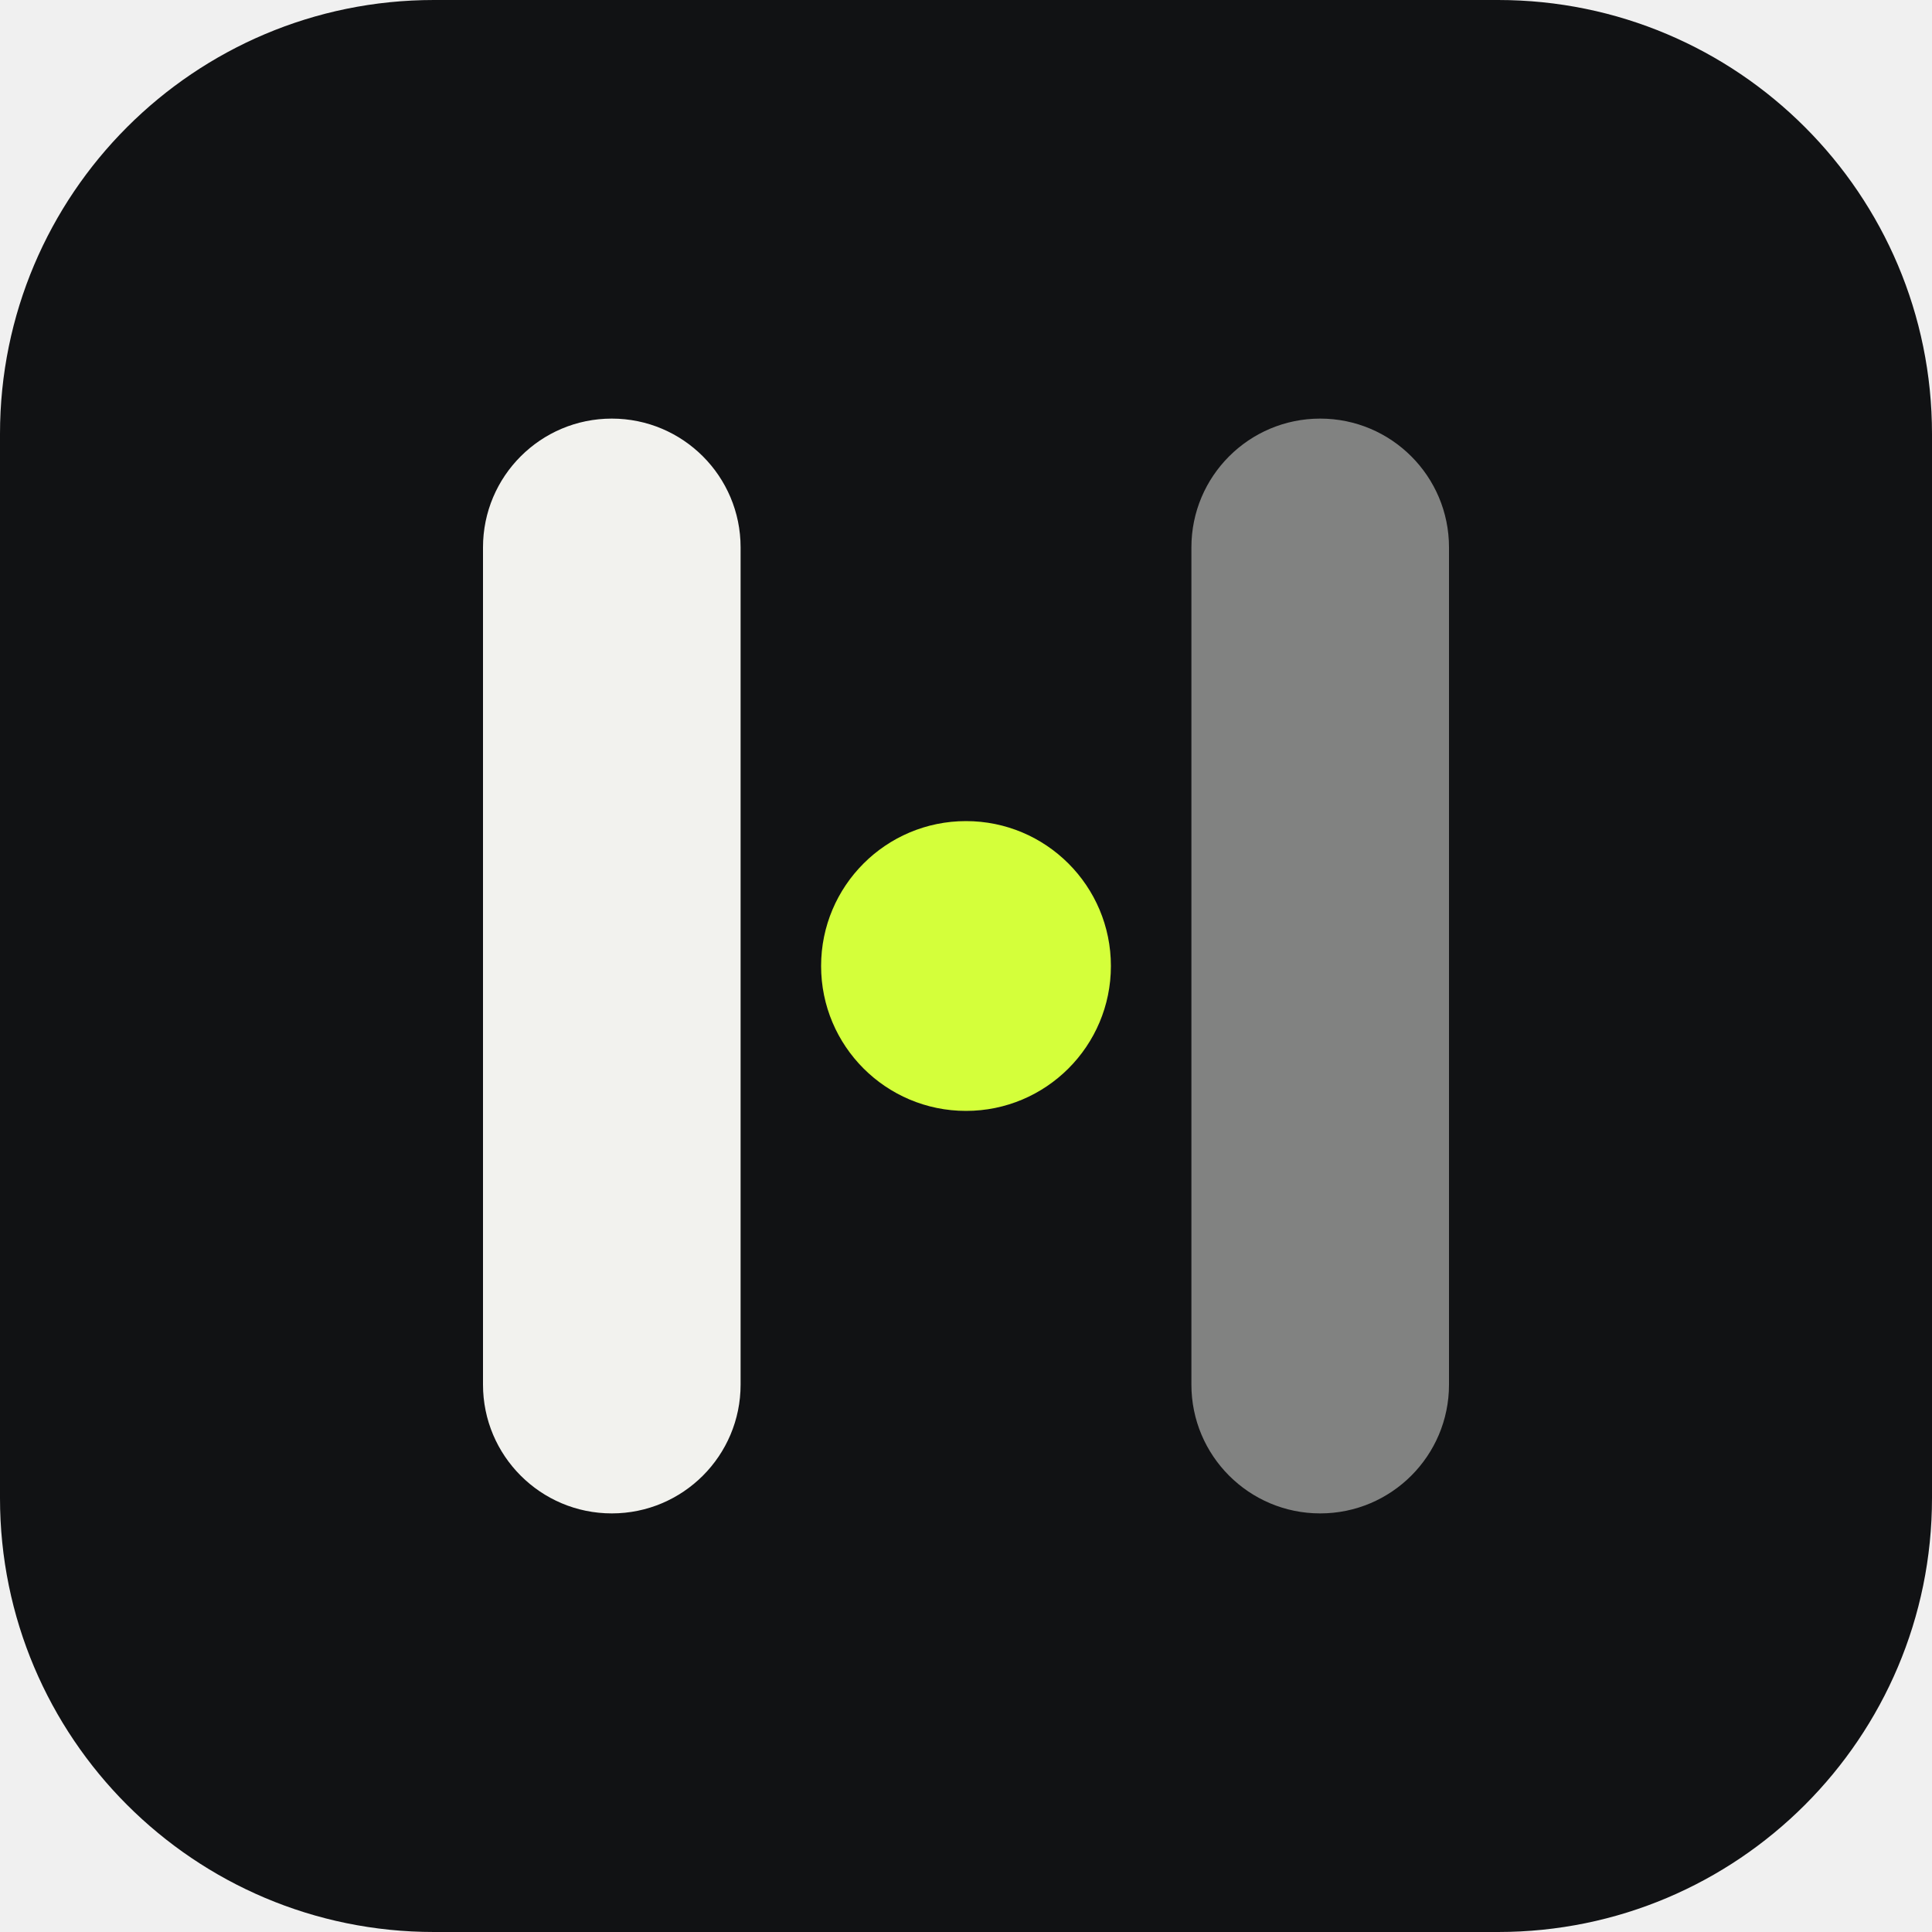
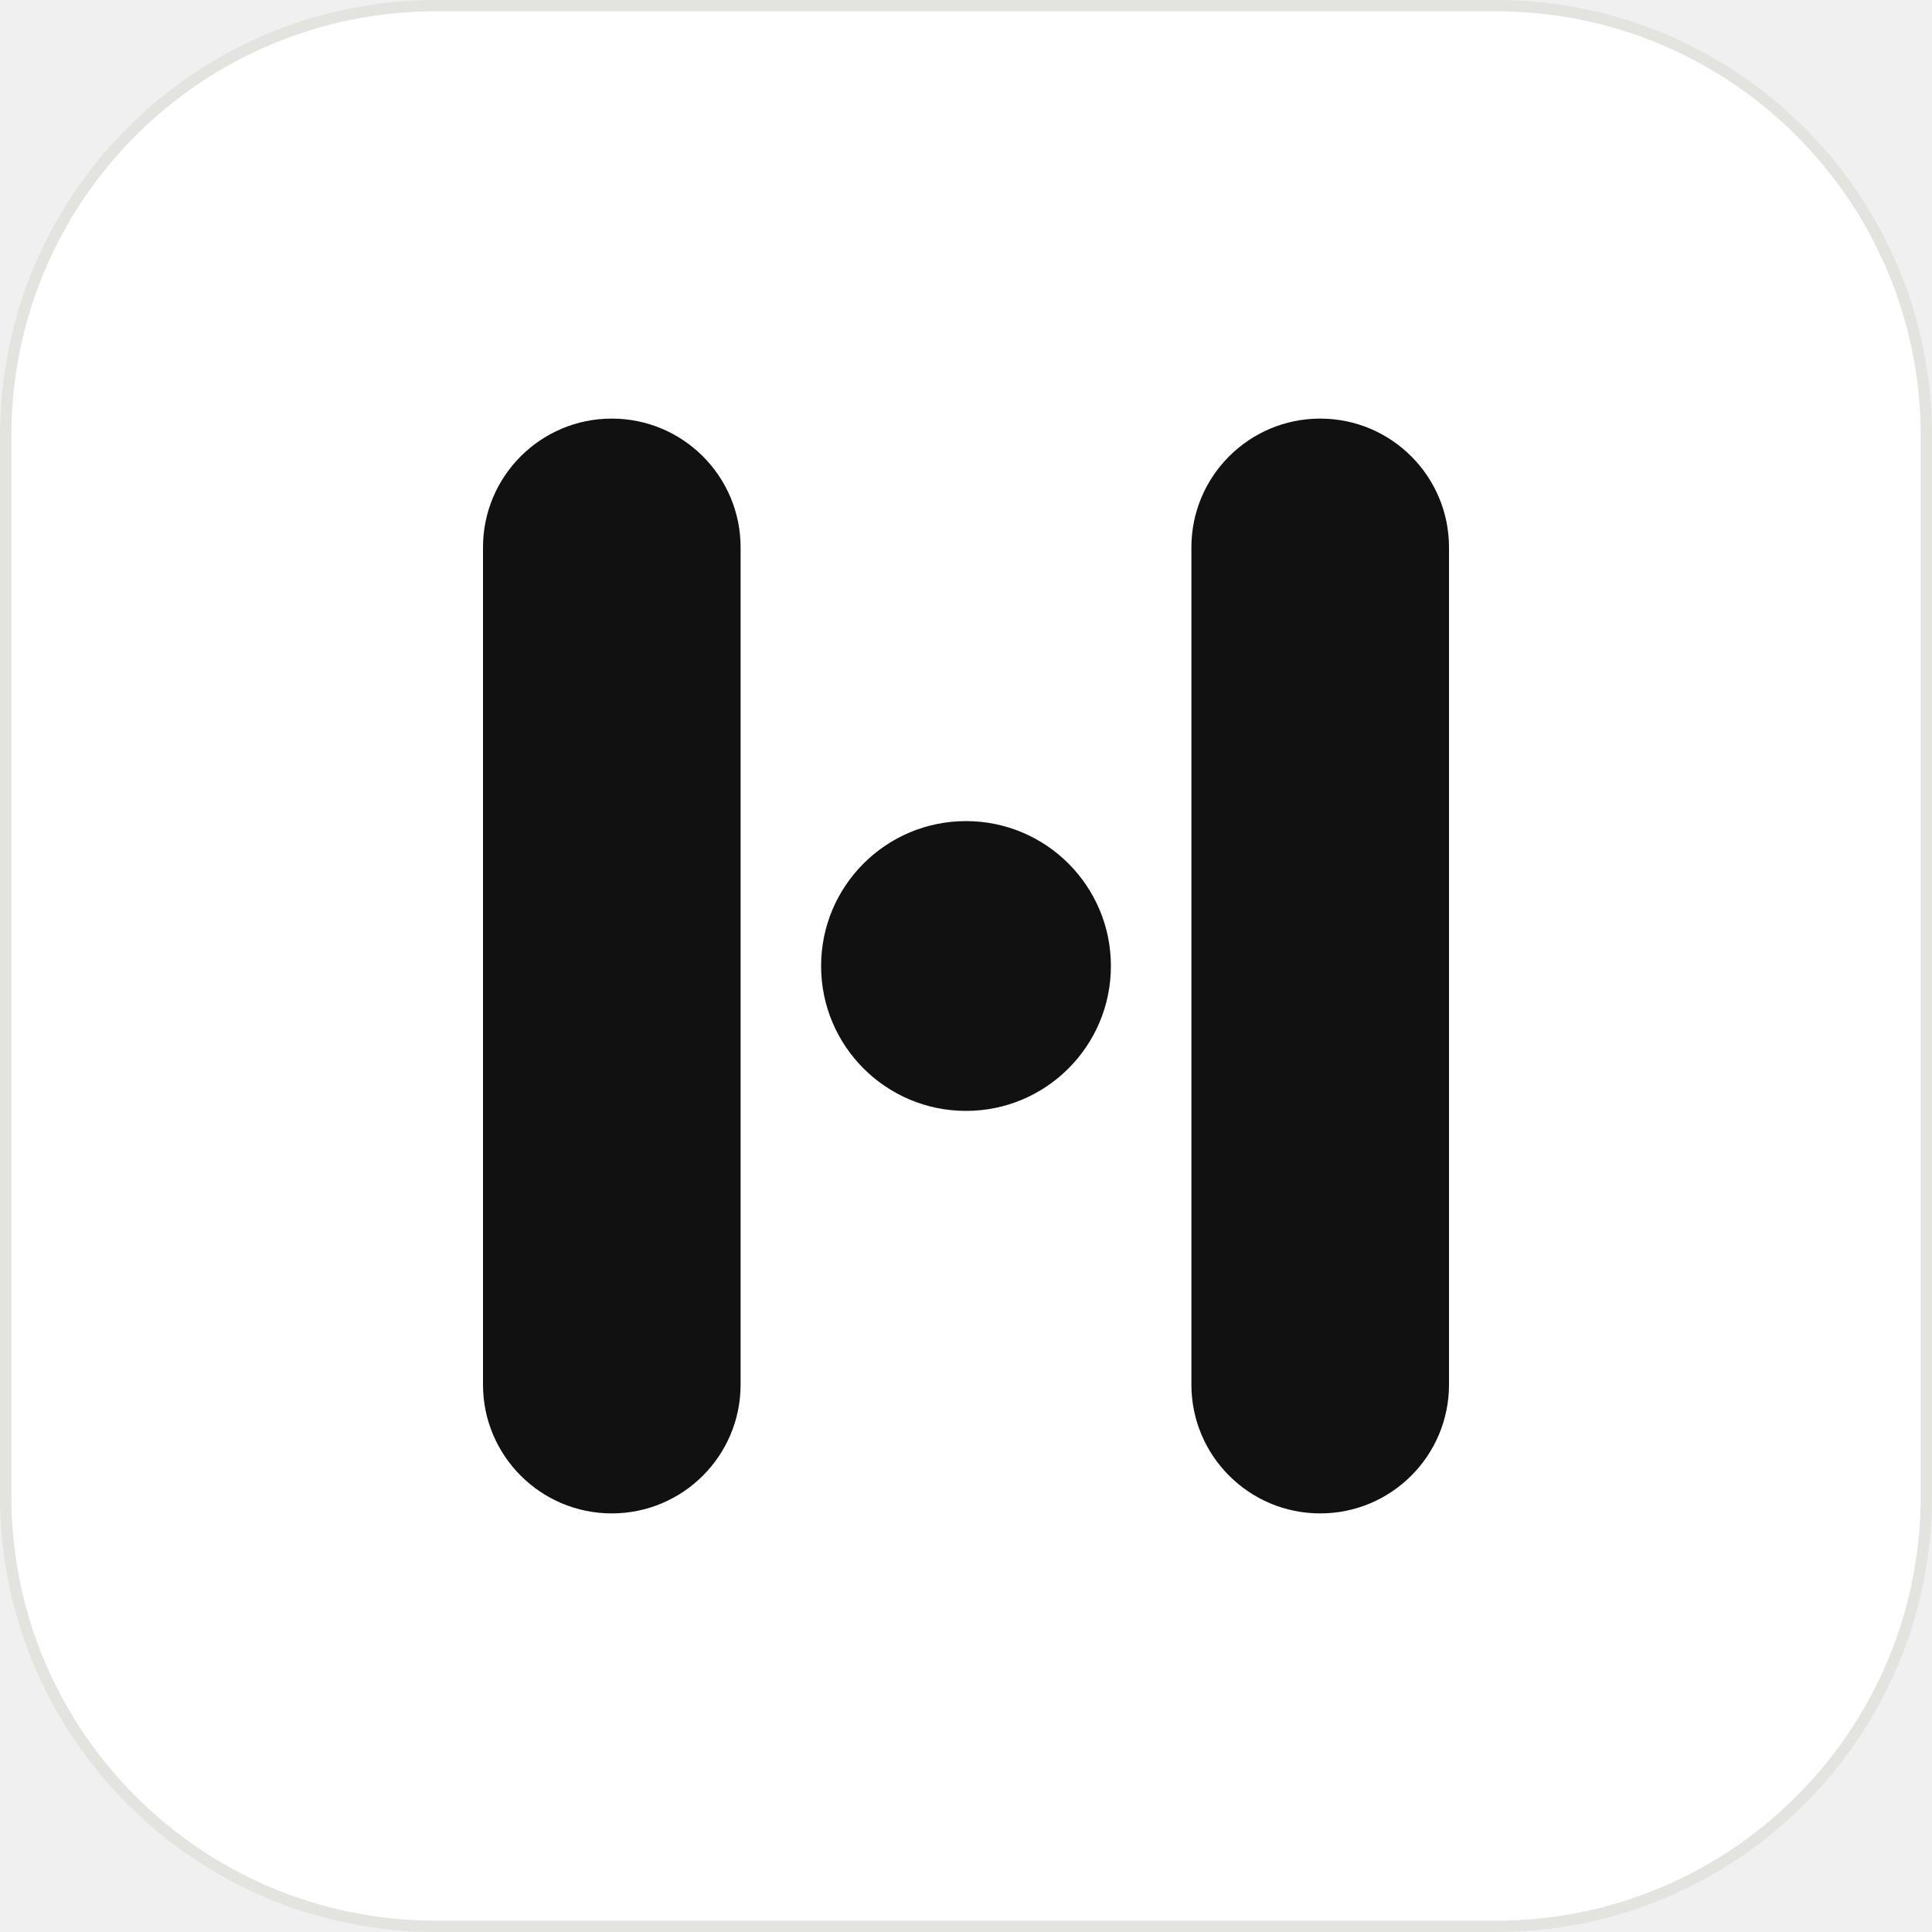
<svg xmlns="http://www.w3.org/2000/svg" width="1024" height="1024" viewBox="0 0 1024 1024">
-   <rect width="1024" height="1024" rx="230" fill="#111214" />
+   <rect x="3" y="3" width="1018" height="1018" rx="228" fill="#ffffff" stroke="#e3e3df" stroke-width="6" />
  <g transform="translate(0 0) scale(8.533333)">
-     <rect x="30" y="26" width="16" height="68" rx="8" fill="#f2f2ee" />
-     <rect x="74" y="26" width="16" height="68" rx="8" fill="#f2f2ee" fill-opacity="0.5" />
-     <circle cx="60" cy="60" r="9" fill="#d4ff3a" />
+     <rect x="30" y="26" width="16" height="68" rx="8" fill="#111111" />
+     <rect x="74" y="26" width="16" height="68" rx="8" fill="#111111" />
+     <circle cx="60" cy="60" r="9" fill="#111111" />
  </g>
</svg>
